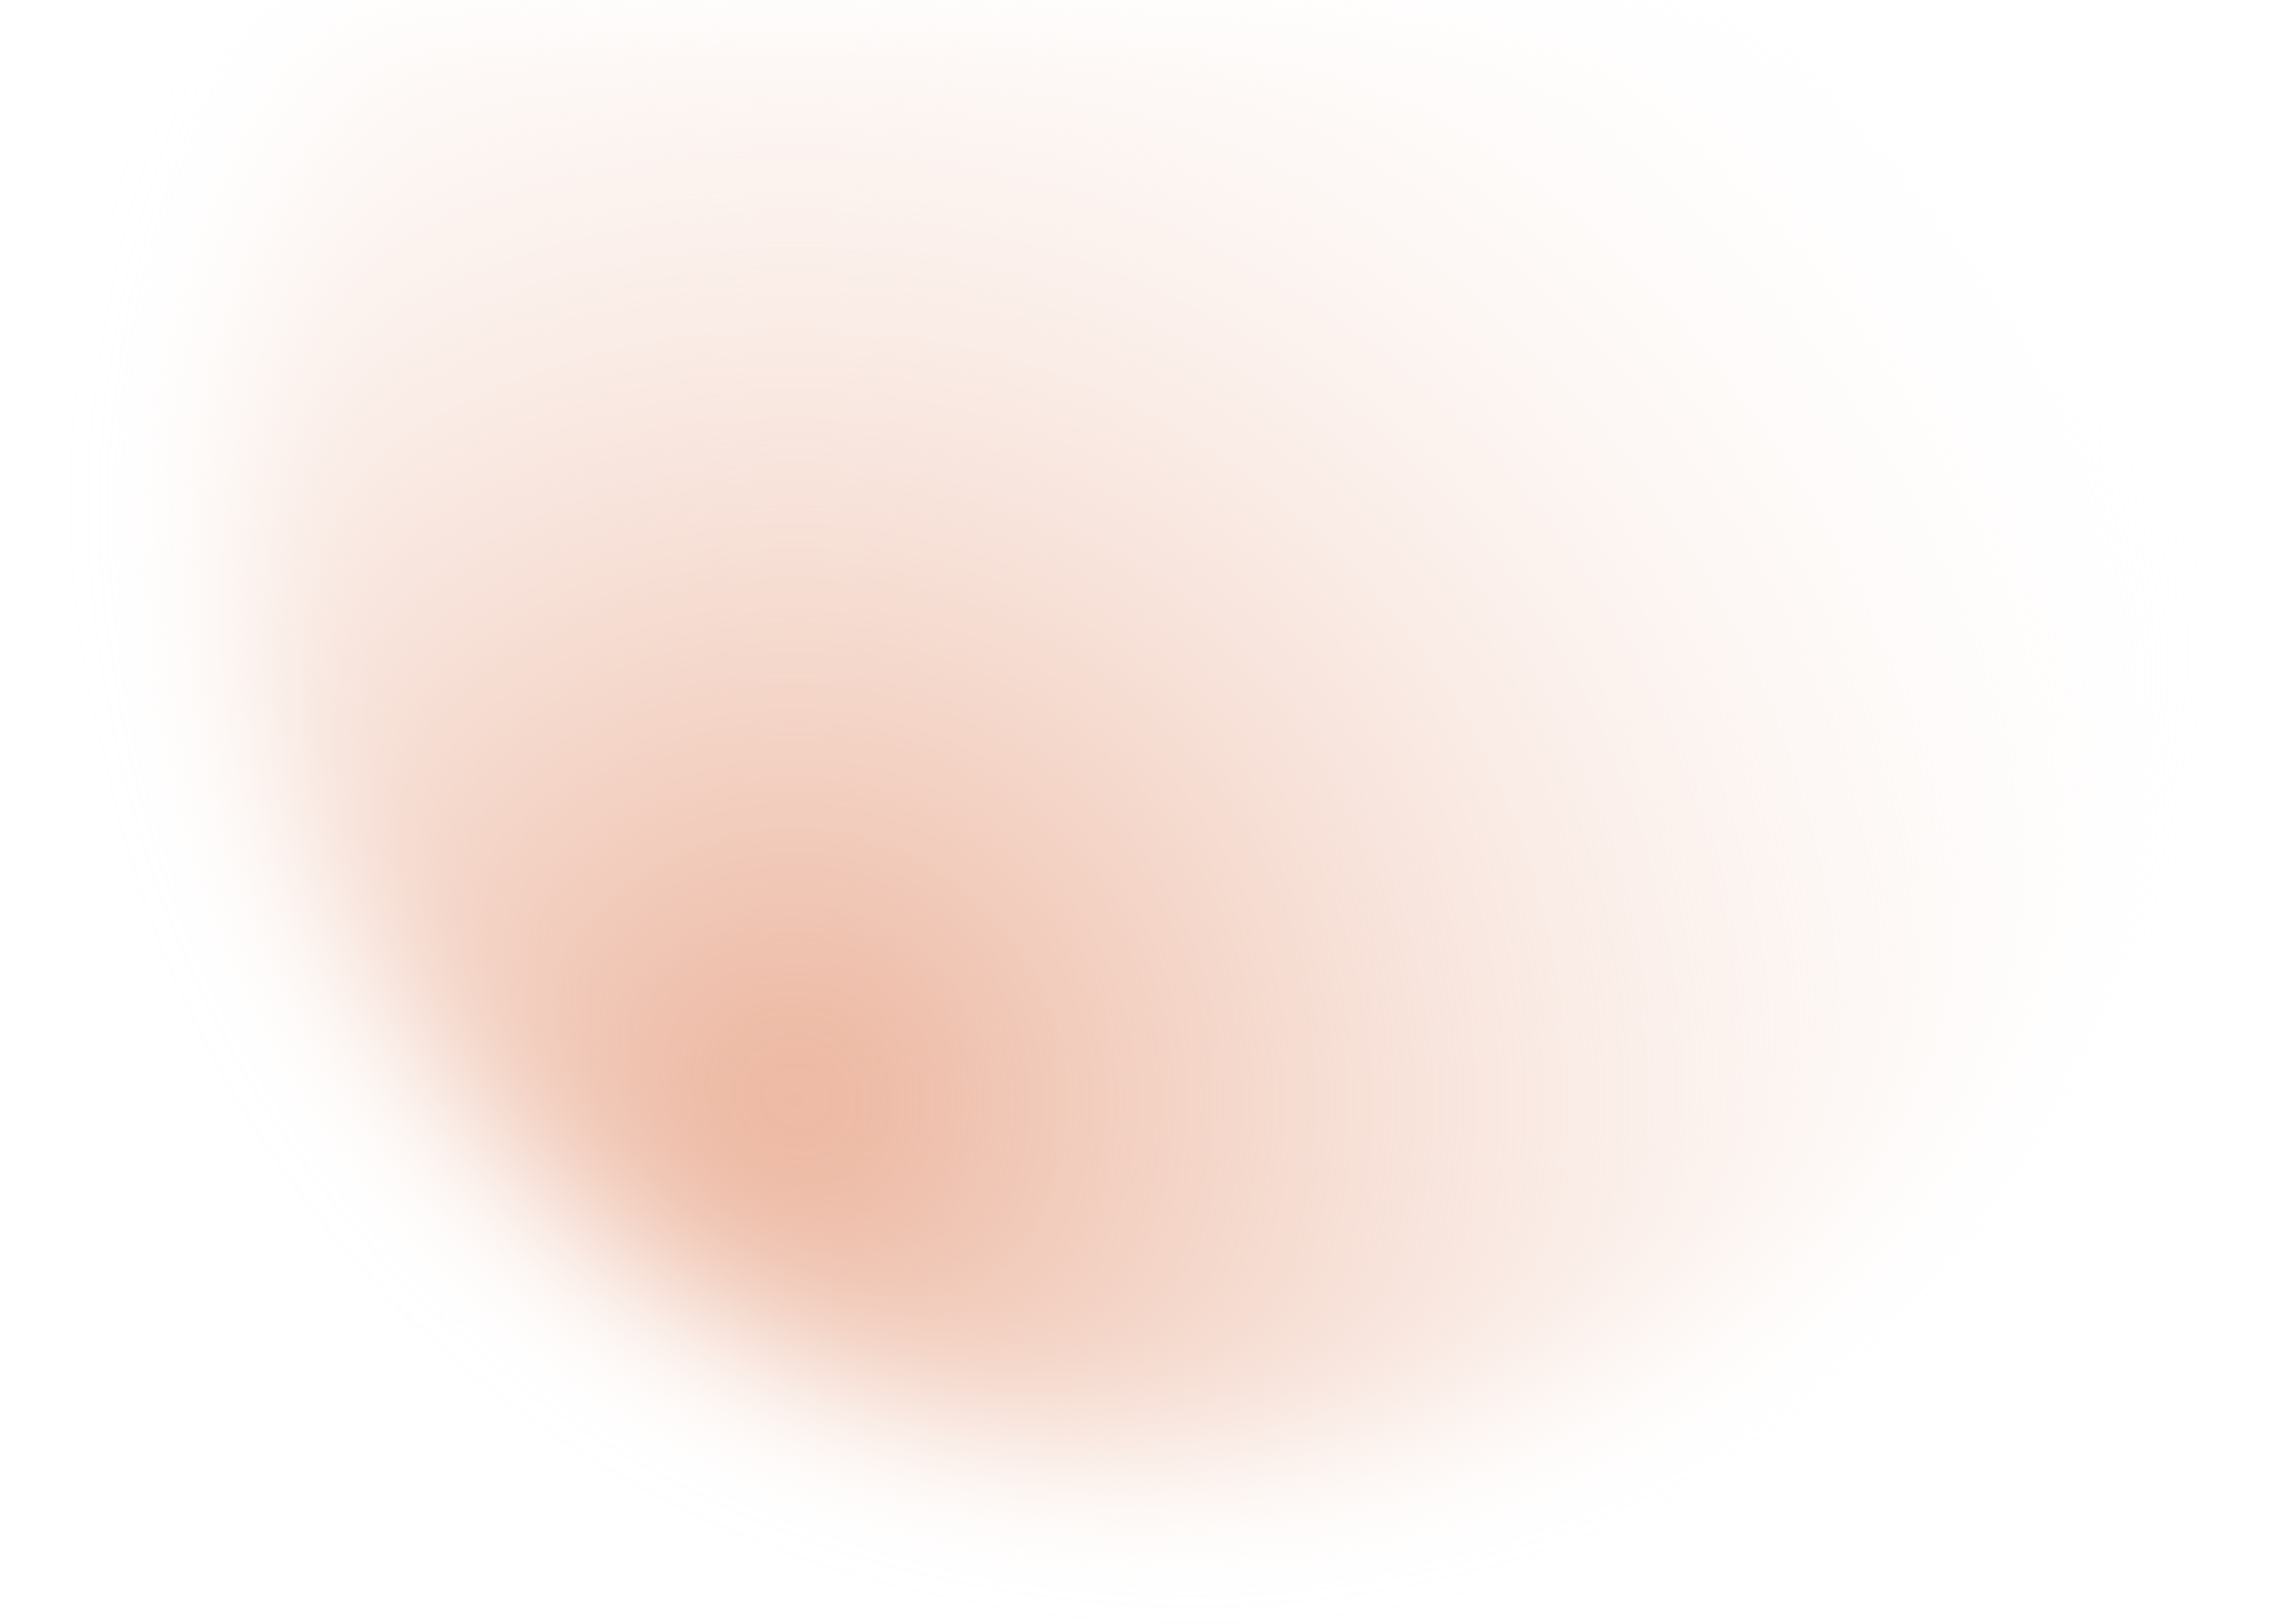
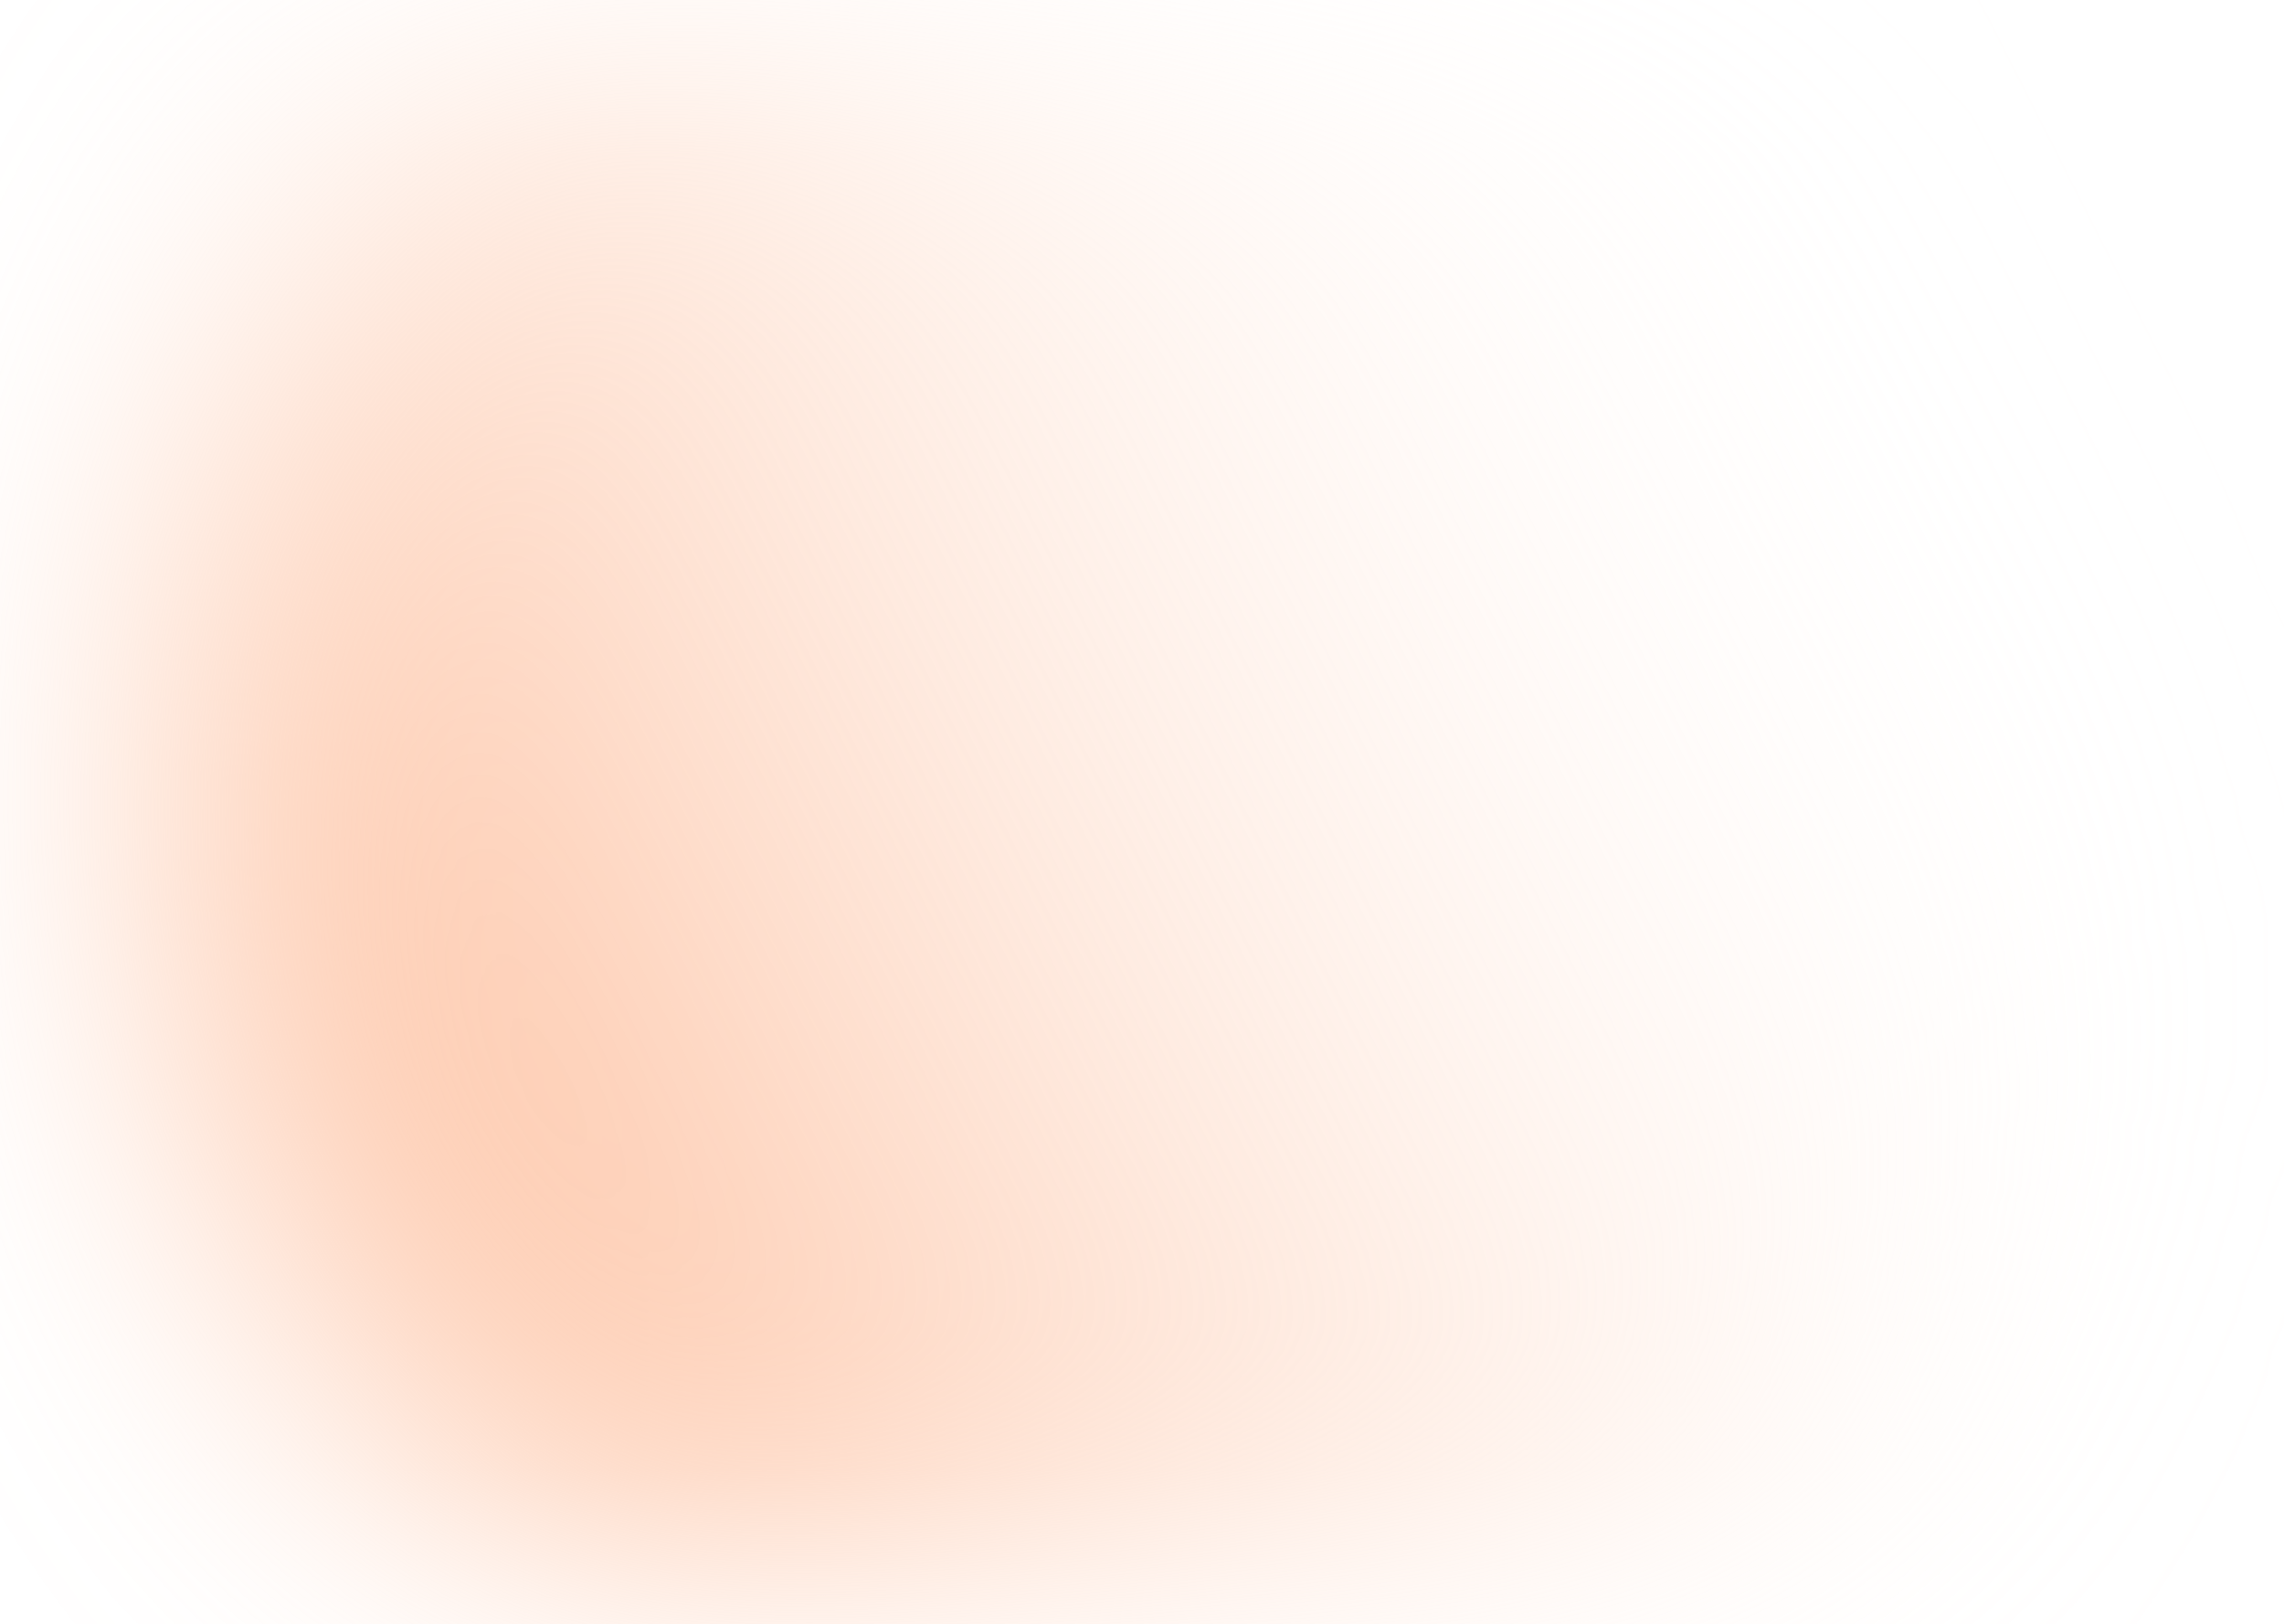
- <svg xmlns="http://www.w3.org/2000/svg" width="1436" height="1024" viewBox="0 0 1436 1024" fill="none">
+ <svg xmlns="http://www.w3.org/2000/svg" width="1440" height="1024" viewBox="0 0 1440 1024" fill="none">
  <g filter="url(#filter0_f)">
-     <circle cx="759.24" cy="307.24" r="610.04" transform="rotate(-95.5562 759.24 307.24)" fill="url(#paint0_radial)" />
+     <circle cx="720.24" cy="488.24" r="610.04" transform="rotate(-95.5562 720.24 488.24)" fill="url(#paint0_linear)" />
  </g>
  <defs>
-     <filter id="filter0_f" x="0" y="-452" width="1518.48" height="1518.48" filterUnits="userSpaceOnUse" color-interpolation-filters="sRGB">
+     <filter id="filter0_f" x="-151" y="-383" width="1742.48" height="1742.48" filterUnits="userSpaceOnUse" color-interpolation-filters="sRGB">
      <feFlood flood-opacity="0" result="BackgroundImageFix" />
      <feBlend mode="normal" in="SourceGraphic" in2="BackgroundImageFix" result="shape" />
-       <feGaussianBlur stdDeviation="46.5" result="effect1_foregroundBlur" />
+       <feGaussianBlur stdDeviation="102.5" result="effect1_foregroundBlur" />
    </filter>
-     <radialGradient id="paint0_radial" cx="0" cy="0" r="1" gradientUnits="userSpaceOnUse" gradientTransform="translate(404.755 10.6728) rotate(68.6444) scale(973.445)">
-       <stop stop-color="#EBB29A" />
+     <linearGradient id="paint0_linear" x1="11.271" y1="-714.934" x2="720.24" y2="1098.28" gradientUnits="userSpaceOnUse">
+       <stop offset="0.203" stop-color="#FC8C50" />
      <stop offset="1" stop-color="white" stop-opacity="0" />
-     </radialGradient>
+     </linearGradient>
  </defs>
</svg>
